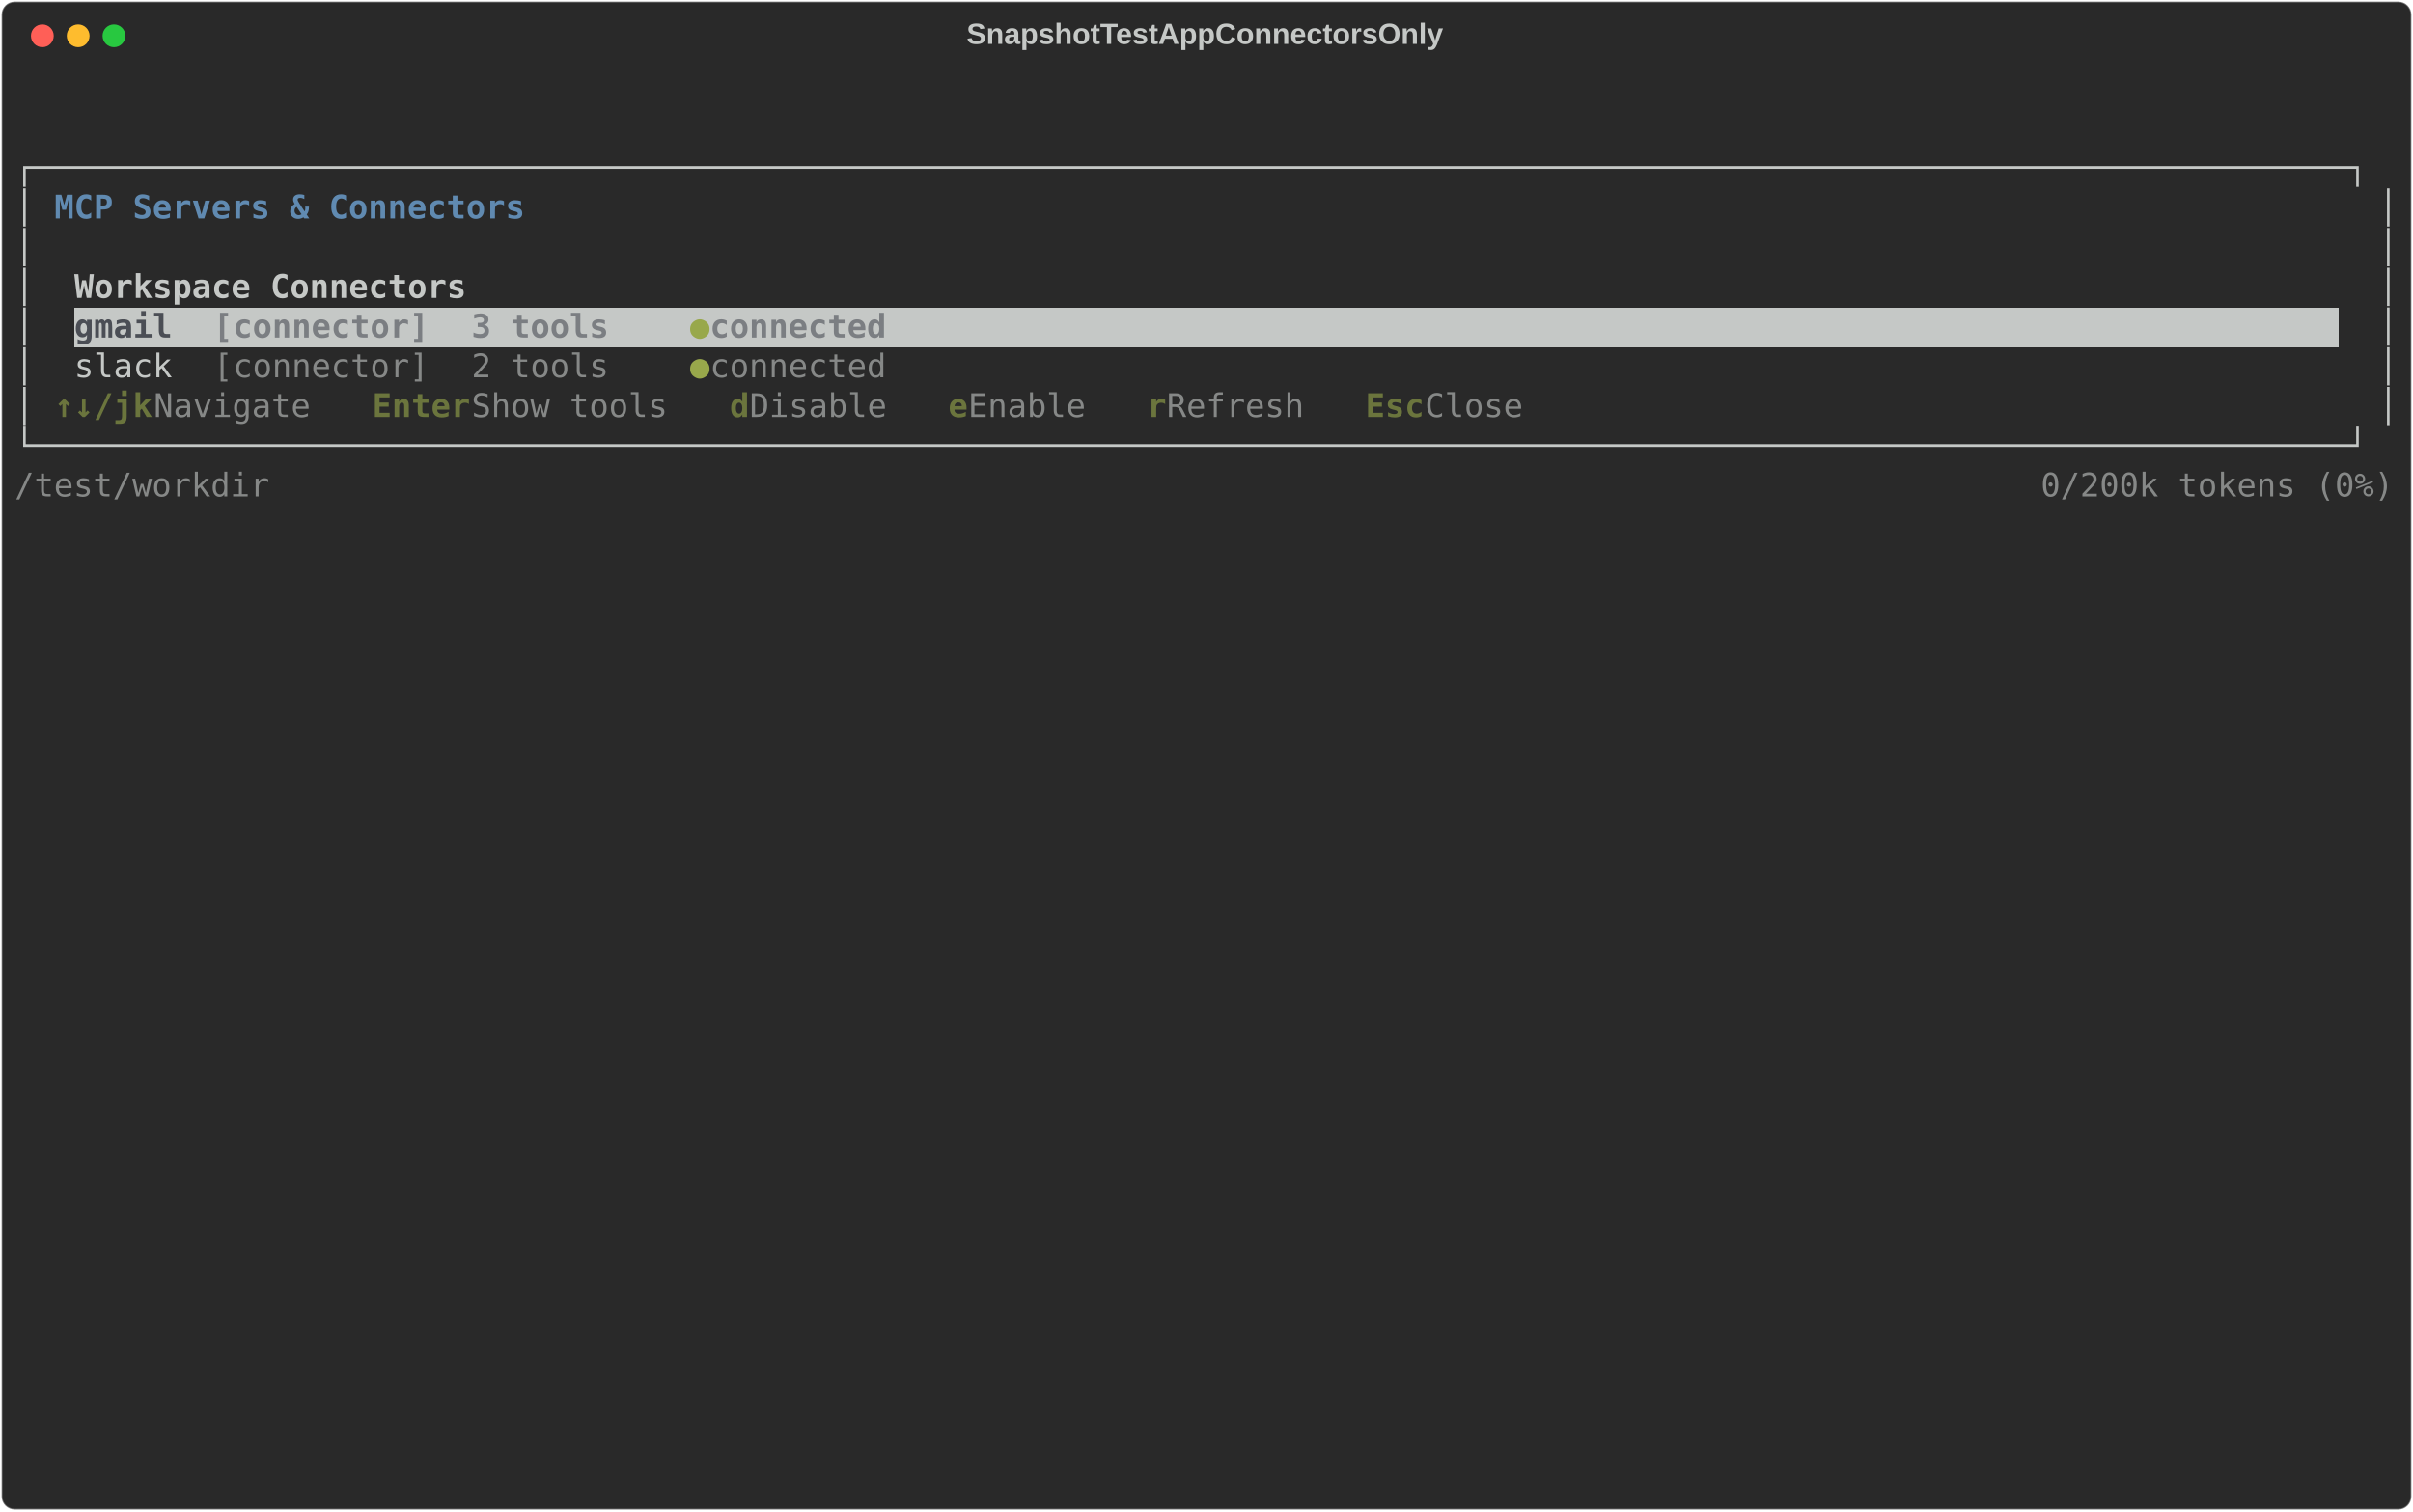
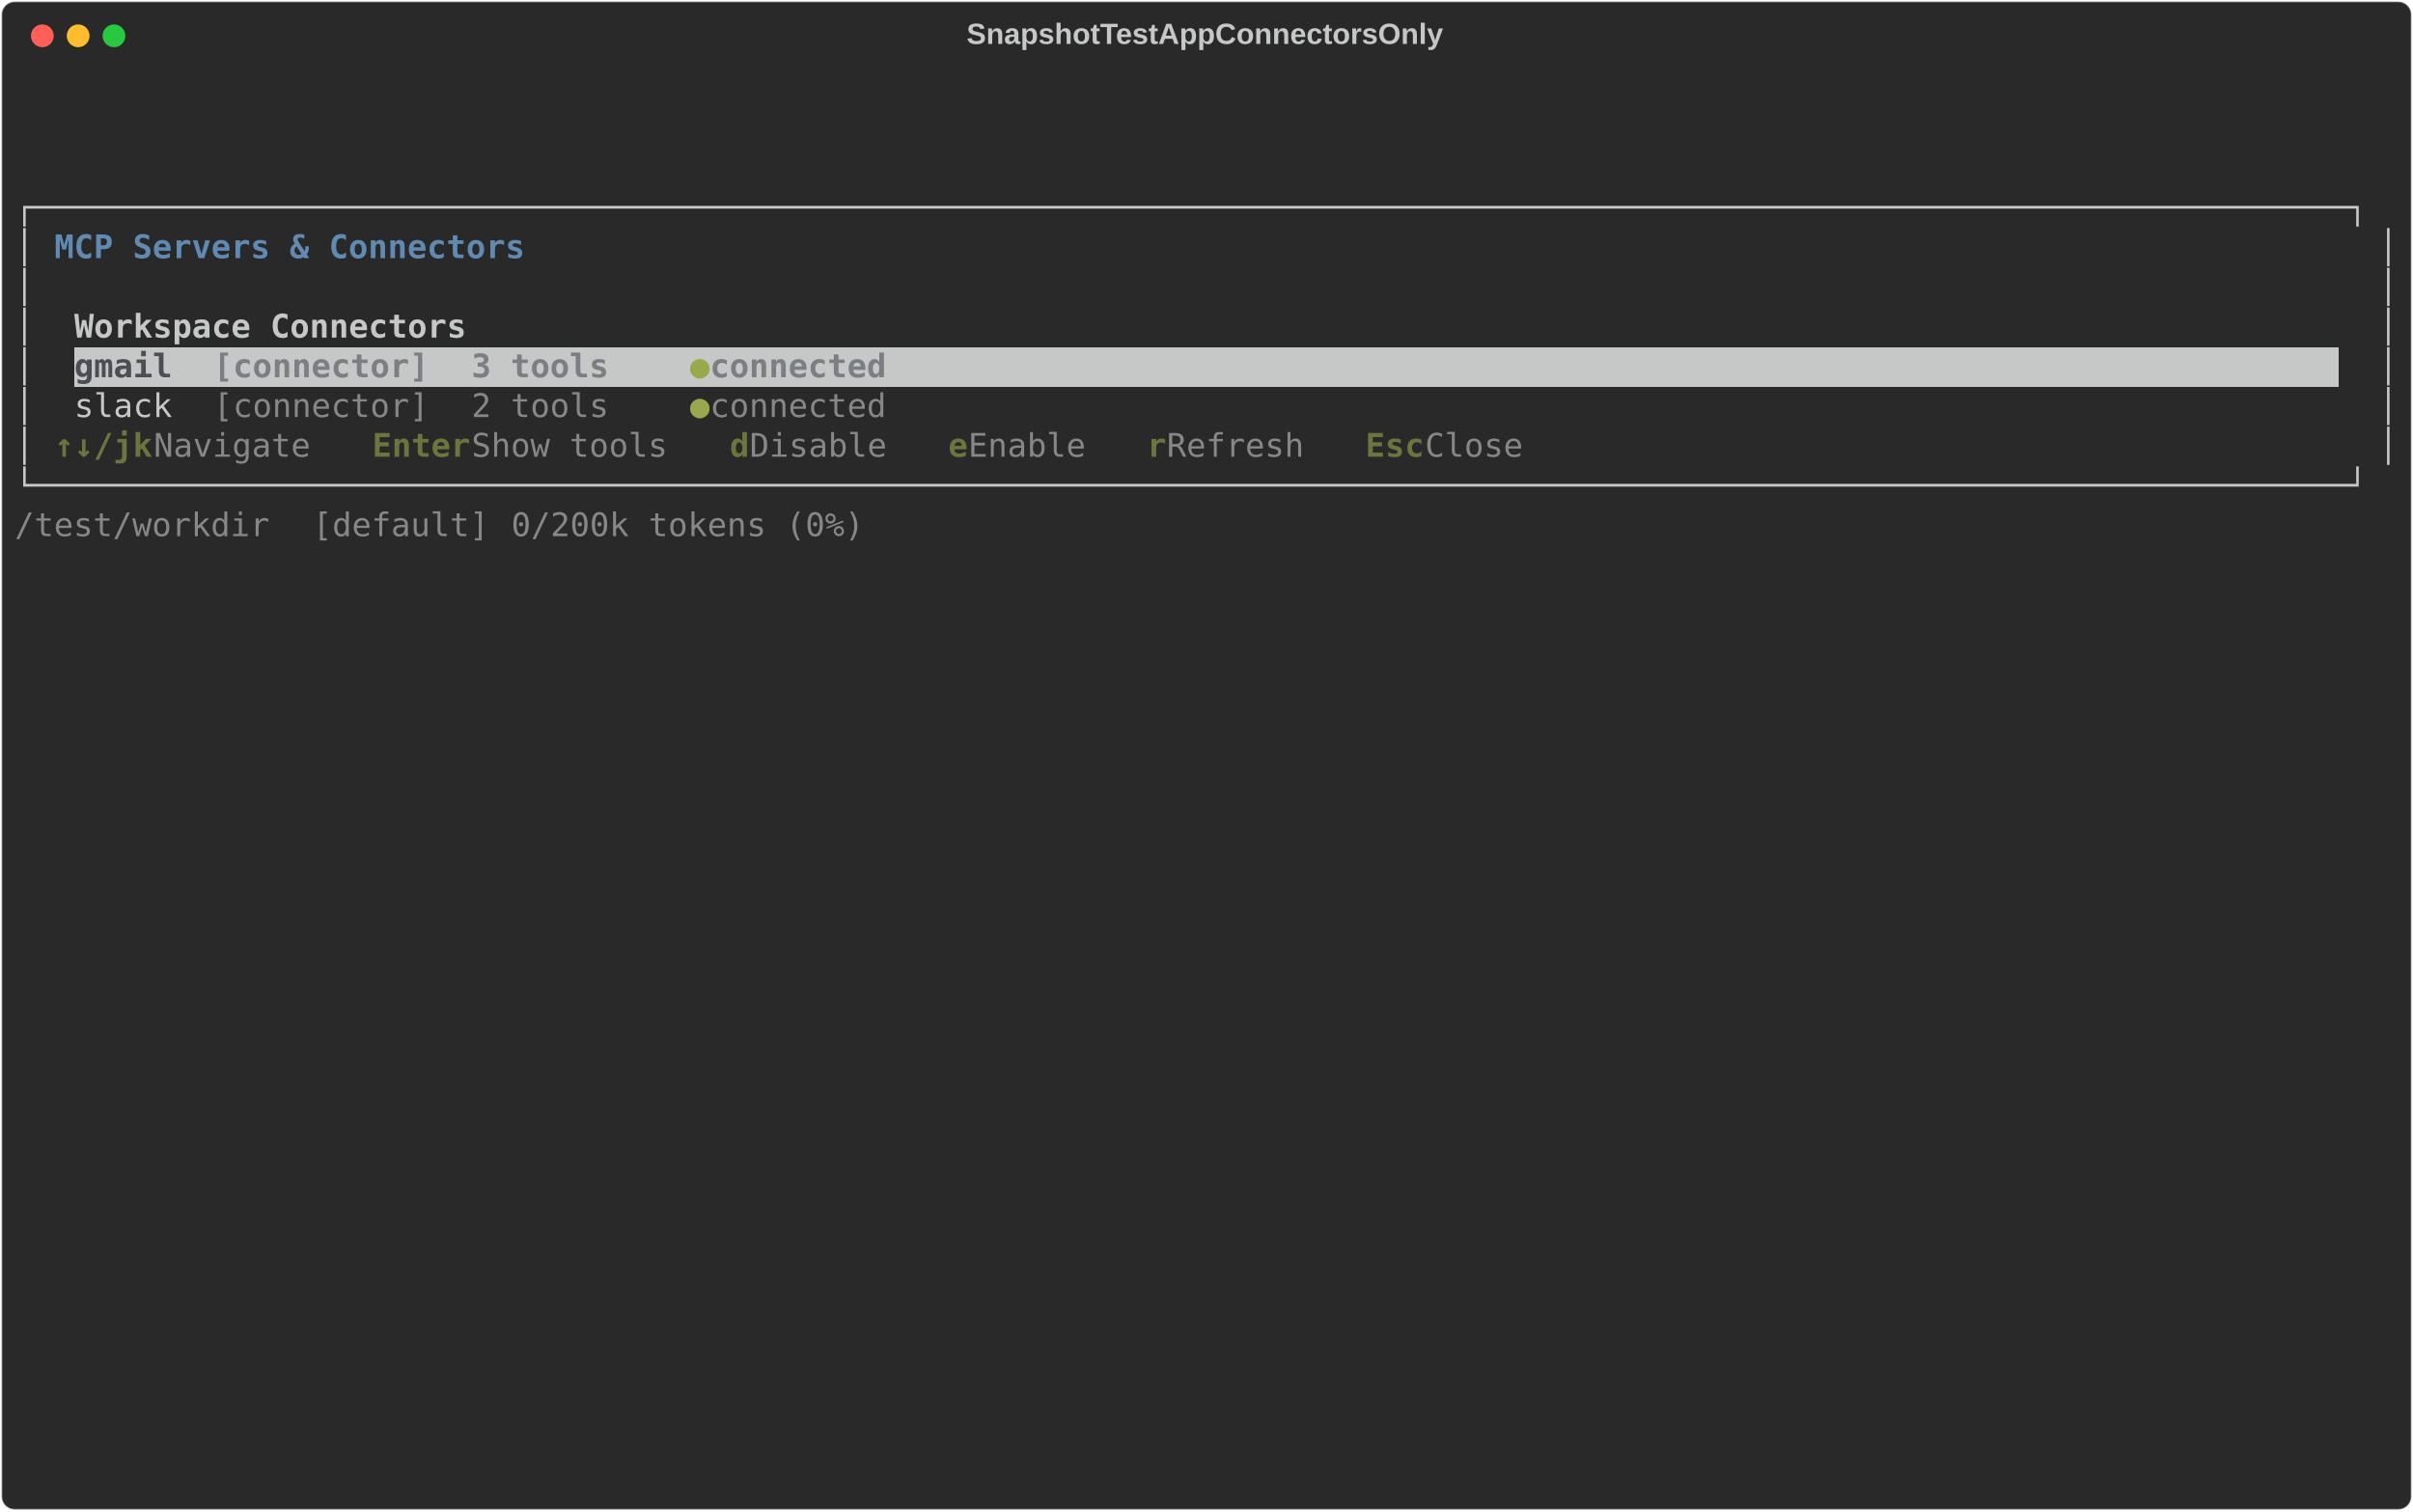
<svg xmlns="http://www.w3.org/2000/svg" class="rich-terminal" viewBox="0 0 1482 928.4">
  <style>

    @font-face {
        font-family: "Fira Code";
        src: local("FiraCode-Regular"),
                url("https://cdnjs.cloudflare.com/ajax/libs/firacode/6.2.0/woff2/FiraCode-Regular.woff2") format("woff2"),
                url("https://cdnjs.cloudflare.com/ajax/libs/firacode/6.2.0/woff/FiraCode-Regular.woff") format("woff");
        font-style: normal;
        font-weight: 400;
    }
    @font-face {
        font-family: "Fira Code";
        src: local("FiraCode-Bold"),
                url("https://cdnjs.cloudflare.com/ajax/libs/firacode/6.2.0/woff2/FiraCode-Bold.woff2") format("woff2"),
                url("https://cdnjs.cloudflare.com/ajax/libs/firacode/6.2.0/woff/FiraCode-Bold.woff") format("woff");
        font-style: bold;
        font-weight: 700;
    }

    .terminal-matrix {
        font-family: Fira Code, monospace;
        font-size: 20px;
        line-height: 24.4px;
        font-variant-east-asian: full-width;
    }

    .terminal-title {
        font-size: 18px;
        font-weight: bold;
        font-family: arial;
    }

    .terminal-r1 { fill: #c5c8c6 }
.terminal-r2 { fill: #608ab1;font-weight: bold }
.terminal-r3 { fill: #c5c8c6;font-weight: bold }
.terminal-r4 { fill: #4b4e55;font-weight: bold }
.terminal-r5 { fill: #7b7e82;font-weight: bold }
.terminal-r6 { fill: #98a84b;font-weight: bold }
.terminal-r7 { fill: #868887 }
.terminal-r8 { fill: #98a84b }
.terminal-r9 { fill: #6b753d;font-weight: bold }
    </style>
  <defs>
    <clipPath id="terminal-clip-terminal">
      <rect x="0" y="0" width="1463.0" height="877.4" />
    </clipPath>
    <clipPath id="terminal-line-0">
      <rect x="0" y="1.5" width="1464" height="24.65" />
    </clipPath>
    <clipPath id="terminal-line-1">
      <rect x="0" y="25.9" width="1464" height="24.65" />
    </clipPath>
    <clipPath id="terminal-line-2">
      <rect x="0" y="50.3" width="1464" height="24.65" />
    </clipPath>
    <clipPath id="terminal-line-3">
      <rect x="0" y="74.7" width="1464" height="24.65" />
    </clipPath>
    <clipPath id="terminal-line-4">
      <rect x="0" y="99.1" width="1464" height="24.65" />
    </clipPath>
    <clipPath id="terminal-line-5">
      <rect x="0" y="123.5" width="1464" height="24.65" />
    </clipPath>
    <clipPath id="terminal-line-6">
      <rect x="0" y="147.9" width="1464" height="24.65" />
    </clipPath>
    <clipPath id="terminal-line-7">
      <rect x="0" y="172.3" width="1464" height="24.65" />
    </clipPath>
    <clipPath id="terminal-line-8">
      <rect x="0" y="196.7" width="1464" height="24.65" />
    </clipPath>
    <clipPath id="terminal-line-9">
      <rect x="0" y="221.1" width="1464" height="24.65" />
    </clipPath>
    <clipPath id="terminal-line-10">
      <rect x="0" y="245.5" width="1464" height="24.65" />
    </clipPath>
    <clipPath id="terminal-line-11">
      <rect x="0" y="269.9" width="1464" height="24.65" />
    </clipPath>
    <clipPath id="terminal-line-12">
      <rect x="0" y="294.3" width="1464" height="24.65" />
    </clipPath>
    <clipPath id="terminal-line-13">
      <rect x="0" y="318.7" width="1464" height="24.65" />
    </clipPath>
    <clipPath id="terminal-line-14">
      <rect x="0" y="343.1" width="1464" height="24.65" />
    </clipPath>
    <clipPath id="terminal-line-15">
      <rect x="0" y="367.5" width="1464" height="24.65" />
    </clipPath>
    <clipPath id="terminal-line-16">
      <rect x="0" y="391.9" width="1464" height="24.65" />
    </clipPath>
    <clipPath id="terminal-line-17">
      <rect x="0" y="416.3" width="1464" height="24.65" />
    </clipPath>
    <clipPath id="terminal-line-18">
      <rect x="0" y="440.7" width="1464" height="24.65" />
    </clipPath>
    <clipPath id="terminal-line-19">
      <rect x="0" y="465.1" width="1464" height="24.65" />
    </clipPath>
    <clipPath id="terminal-line-20">
      <rect x="0" y="489.5" width="1464" height="24.65" />
    </clipPath>
    <clipPath id="terminal-line-21">
      <rect x="0" y="513.9" width="1464" height="24.65" />
    </clipPath>
    <clipPath id="terminal-line-22">
      <rect x="0" y="538.3" width="1464" height="24.65" />
    </clipPath>
    <clipPath id="terminal-line-23">
      <rect x="0" y="562.7" width="1464" height="24.65" />
    </clipPath>
    <clipPath id="terminal-line-24">
      <rect x="0" y="587.1" width="1464" height="24.65" />
    </clipPath>
    <clipPath id="terminal-line-25">
      <rect x="0" y="611.5" width="1464" height="24.65" />
    </clipPath>
    <clipPath id="terminal-line-26">
      <rect x="0" y="635.9" width="1464" height="24.65" />
    </clipPath>
    <clipPath id="terminal-line-27">
      <rect x="0" y="660.3" width="1464" height="24.65" />
    </clipPath>
    <clipPath id="terminal-line-28">
      <rect x="0" y="684.7" width="1464" height="24.65" />
    </clipPath>
    <clipPath id="terminal-line-29">
      <rect x="0" y="709.1" width="1464" height="24.65" />
    </clipPath>
    <clipPath id="terminal-line-30">
      <rect x="0" y="733.5" width="1464" height="24.65" />
    </clipPath>
    <clipPath id="terminal-line-31">
      <rect x="0" y="757.9" width="1464" height="24.65" />
    </clipPath>
    <clipPath id="terminal-line-32">
      <rect x="0" y="782.3" width="1464" height="24.65" />
    </clipPath>
    <clipPath id="terminal-line-33">
      <rect x="0" y="806.7" width="1464" height="24.65" />
    </clipPath>
    <clipPath id="terminal-line-34">
      <rect x="0" y="831.1" width="1464" height="24.65" />
    </clipPath>
  </defs>
  <rect fill="#292929" stroke="rgba(255,255,255,0.35)" stroke-width="1" x="1" y="1" width="1480" height="926.4" rx="8" />
  <text class="terminal-title" fill="#c5c8c6" text-anchor="middle" x="740" y="27">SnapshotTestAppConnectorsOnly</text>
  <g transform="translate(26,22)">
    <circle cx="0" cy="0" r="7" fill="#ff5f57" />
    <circle cx="22" cy="0" r="7" fill="#febc2e" />
    <circle cx="44" cy="0" r="7" fill="#28c840" />
  </g>
  <g transform="translate(9, 41)" clip-path="url(#terminal-clip-terminal)">
-     <rect fill="#c5c8c6" x="36.6" y="147.9" width="85.4" height="24.65" shape-rendering="crispEdges" />
-     <rect fill="#c5c8c6" x="122" y="147.9" width="158.6" height="24.65" shape-rendering="crispEdges" />
-     <rect fill="#c5c8c6" x="280.6" y="147.9" width="109.8" height="24.65" shape-rendering="crispEdges" />
-     <rect fill="#c5c8c6" x="390.4" y="147.9" width="24.4" height="24.65" shape-rendering="crispEdges" />
-     <rect fill="#c5c8c6" x="414.8" y="147.9" width="12.2" height="24.65" shape-rendering="crispEdges" />
-     <rect fill="#c5c8c6" x="427" y="147.9" width="122" height="24.65" shape-rendering="crispEdges" />
-     <rect fill="#c5c8c6" x="549" y="147.9" width="878.4" height="24.65" shape-rendering="crispEdges" />
+     <rect fill="#c5c8c6" x="36.6" y="172.3" width="85.4" height="24.65" shape-rendering="crispEdges" />
+     <rect fill="#c5c8c6" x="122" y="172.3" width="158.6" height="24.65" shape-rendering="crispEdges" />
+     <rect fill="#c5c8c6" x="280.6" y="172.3" width="109.8" height="24.65" shape-rendering="crispEdges" />
+     <rect fill="#c5c8c6" x="390.4" y="172.3" width="24.4" height="24.65" shape-rendering="crispEdges" />
+     <rect fill="#c5c8c6" x="414.8" y="172.3" width="12.2" height="24.65" shape-rendering="crispEdges" />
+     <rect fill="#c5c8c6" x="427" y="172.3" width="122" height="24.65" shape-rendering="crispEdges" />
+     <rect fill="#c5c8c6" x="549" y="172.3" width="878.4" height="24.65" shape-rendering="crispEdges" />
    <g class="terminal-matrix">
      <text class="terminal-r1" x="1464" y="20" textLength="12.2" clip-path="url(#terminal-line-0)">
</text>
      <text class="terminal-r1" x="1464" y="44.4" textLength="12.2" clip-path="url(#terminal-line-1)">
</text>
-       <text class="terminal-r1" x="0" y="68.8" textLength="1464" clip-path="url(#terminal-line-2)">┌──────────────────────────────────────────────────────────────────────────────────────────────────────────────────────┐</text>
      <text class="terminal-r1" x="1464" y="68.8" textLength="12.2" clip-path="url(#terminal-line-2)">
</text>
-       <text class="terminal-r1" x="0" y="93.2" textLength="12.2" clip-path="url(#terminal-line-3)">│</text>
-       <text class="terminal-r2" x="24.4" y="93.2" textLength="292.8" clip-path="url(#terminal-line-3)">MCP Servers &amp; Connectors</text>
-       <text class="terminal-r1" x="1451.8" y="93.2" textLength="12.2" clip-path="url(#terminal-line-3)">│</text>
+       <text class="terminal-r1" x="0" y="93.2" textLength="1464" clip-path="url(#terminal-line-3)">┌──────────────────────────────────────────────────────────────────────────────────────────────────────────────────────┐</text>
      <text class="terminal-r1" x="1464" y="93.2" textLength="12.2" clip-path="url(#terminal-line-3)">
</text>
      <text class="terminal-r1" x="0" y="117.6" textLength="12.2" clip-path="url(#terminal-line-4)">│</text>
+       <text class="terminal-r2" x="24.4" y="117.6" textLength="292.8" clip-path="url(#terminal-line-4)">MCP Servers &amp; Connectors</text>
      <text class="terminal-r1" x="1451.8" y="117.6" textLength="12.2" clip-path="url(#terminal-line-4)">│</text>
      <text class="terminal-r1" x="1464" y="117.6" textLength="12.2" clip-path="url(#terminal-line-4)">
</text>
      <text class="terminal-r1" x="0" y="142" textLength="12.2" clip-path="url(#terminal-line-5)">│</text>
-       <text class="terminal-r3" x="36.6" y="142" textLength="244" clip-path="url(#terminal-line-5)">Workspace Connectors</text>
      <text class="terminal-r1" x="1451.8" y="142" textLength="12.2" clip-path="url(#terminal-line-5)">│</text>
      <text class="terminal-r1" x="1464" y="142" textLength="12.2" clip-path="url(#terminal-line-5)">
</text>
      <text class="terminal-r1" x="0" y="166.4" textLength="12.2" clip-path="url(#terminal-line-6)">│</text>
-       <text class="terminal-r4" x="36.6" y="166.4" textLength="85.4" clip-path="url(#terminal-line-6)">  gmail</text>
-       <text class="terminal-r5" x="122" y="166.4" textLength="158.6" clip-path="url(#terminal-line-6)">  [connector]</text>
-       <text class="terminal-r5" x="280.6" y="166.4" textLength="109.8" clip-path="url(#terminal-line-6)">  3 tools</text>
-       <text class="terminal-r6" x="414.8" y="166.4" textLength="12.2" clip-path="url(#terminal-line-6)">●</text>
-       <text class="terminal-r5" x="427" y="166.4" textLength="122" clip-path="url(#terminal-line-6)"> connected</text>
+       <text class="terminal-r3" x="36.6" y="166.4" textLength="244" clip-path="url(#terminal-line-6)">Workspace Connectors</text>
      <text class="terminal-r1" x="1451.8" y="166.4" textLength="12.2" clip-path="url(#terminal-line-6)">│</text>
      <text class="terminal-r1" x="1464" y="166.4" textLength="12.2" clip-path="url(#terminal-line-6)">
</text>
      <text class="terminal-r1" x="0" y="190.8" textLength="12.2" clip-path="url(#terminal-line-7)">│</text>
-       <text class="terminal-r1" x="36.6" y="190.8" textLength="85.4" clip-path="url(#terminal-line-7)">  slack</text>
-       <text class="terminal-r7" x="122" y="190.8" textLength="158.6" clip-path="url(#terminal-line-7)">  [connector]</text>
-       <text class="terminal-r7" x="280.6" y="190.8" textLength="109.8" clip-path="url(#terminal-line-7)">  2 tools</text>
-       <text class="terminal-r8" x="414.8" y="190.8" textLength="12.2" clip-path="url(#terminal-line-7)">●</text>
-       <text class="terminal-r7" x="427" y="190.8" textLength="122" clip-path="url(#terminal-line-7)"> connected</text>
+       <text class="terminal-r4" x="36.6" y="190.8" textLength="85.4" clip-path="url(#terminal-line-7)">  gmail</text>
+       <text class="terminal-r5" x="122" y="190.8" textLength="158.6" clip-path="url(#terminal-line-7)">  [connector]</text>
+       <text class="terminal-r5" x="280.6" y="190.8" textLength="109.8" clip-path="url(#terminal-line-7)">  3 tools</text>
+       <text class="terminal-r6" x="414.8" y="190.8" textLength="12.2" clip-path="url(#terminal-line-7)">●</text>
+       <text class="terminal-r5" x="427" y="190.8" textLength="122" clip-path="url(#terminal-line-7)"> connected</text>
      <text class="terminal-r1" x="1451.8" y="190.8" textLength="12.2" clip-path="url(#terminal-line-7)">│</text>
      <text class="terminal-r1" x="1464" y="190.8" textLength="12.2" clip-path="url(#terminal-line-7)">
</text>
      <text class="terminal-r1" x="0" y="215.2" textLength="12.2" clip-path="url(#terminal-line-8)">│</text>
-       <text class="terminal-r9" x="24.4" y="215.2" textLength="61" clip-path="url(#terminal-line-8)">↑↓/jk</text>
-       <text class="terminal-r7" x="85.4" y="215.2" textLength="134.2" clip-path="url(#terminal-line-8)"> Navigate  </text>
-       <text class="terminal-r9" x="219.6" y="215.2" textLength="61" clip-path="url(#terminal-line-8)">Enter</text>
-       <text class="terminal-r7" x="280.6" y="215.2" textLength="158.6" clip-path="url(#terminal-line-8)"> Show tools  </text>
-       <text class="terminal-r9" x="439.2" y="215.2" textLength="12.2" clip-path="url(#terminal-line-8)">d</text>
-       <text class="terminal-r7" x="451.4" y="215.2" textLength="122" clip-path="url(#terminal-line-8)"> Disable  </text>
-       <text class="terminal-r9" x="573.4" y="215.2" textLength="12.2" clip-path="url(#terminal-line-8)">e</text>
-       <text class="terminal-r7" x="585.6" y="215.2" textLength="109.8" clip-path="url(#terminal-line-8)"> Enable  </text>
-       <text class="terminal-r9" x="695.4" y="215.2" textLength="12.2" clip-path="url(#terminal-line-8)">r</text>
-       <text class="terminal-r7" x="707.6" y="215.2" textLength="122" clip-path="url(#terminal-line-8)"> Refresh  </text>
-       <text class="terminal-r9" x="829.6" y="215.2" textLength="36.6" clip-path="url(#terminal-line-8)">Esc</text>
-       <text class="terminal-r7" x="866.2" y="215.2" textLength="73.2" clip-path="url(#terminal-line-8)"> Close</text>
+       <text class="terminal-r1" x="36.6" y="215.2" textLength="85.4" clip-path="url(#terminal-line-8)">  slack</text>
+       <text class="terminal-r7" x="122" y="215.2" textLength="158.6" clip-path="url(#terminal-line-8)">  [connector]</text>
+       <text class="terminal-r7" x="280.6" y="215.2" textLength="109.8" clip-path="url(#terminal-line-8)">  2 tools</text>
+       <text class="terminal-r8" x="414.8" y="215.2" textLength="12.2" clip-path="url(#terminal-line-8)">●</text>
+       <text class="terminal-r7" x="427" y="215.2" textLength="122" clip-path="url(#terminal-line-8)"> connected</text>
      <text class="terminal-r1" x="1451.8" y="215.2" textLength="12.2" clip-path="url(#terminal-line-8)">│</text>
      <text class="terminal-r1" x="1464" y="215.2" textLength="12.2" clip-path="url(#terminal-line-8)">
</text>
-       <text class="terminal-r1" x="0" y="239.6" textLength="1464" clip-path="url(#terminal-line-9)">└──────────────────────────────────────────────────────────────────────────────────────────────────────────────────────┘</text>
+       <text class="terminal-r1" x="0" y="239.6" textLength="12.2" clip-path="url(#terminal-line-9)">│</text>
+       <text class="terminal-r9" x="24.4" y="239.6" textLength="61" clip-path="url(#terminal-line-9)">↑↓/jk</text>
+       <text class="terminal-r7" x="85.4" y="239.6" textLength="134.2" clip-path="url(#terminal-line-9)"> Navigate  </text>
+       <text class="terminal-r9" x="219.6" y="239.6" textLength="61" clip-path="url(#terminal-line-9)">Enter</text>
+       <text class="terminal-r7" x="280.6" y="239.6" textLength="158.6" clip-path="url(#terminal-line-9)"> Show tools  </text>
+       <text class="terminal-r9" x="439.2" y="239.6" textLength="12.2" clip-path="url(#terminal-line-9)">d</text>
+       <text class="terminal-r7" x="451.4" y="239.6" textLength="122" clip-path="url(#terminal-line-9)"> Disable  </text>
+       <text class="terminal-r9" x="573.4" y="239.6" textLength="12.2" clip-path="url(#terminal-line-9)">e</text>
+       <text class="terminal-r7" x="585.6" y="239.6" textLength="109.8" clip-path="url(#terminal-line-9)"> Enable  </text>
+       <text class="terminal-r9" x="695.4" y="239.6" textLength="12.2" clip-path="url(#terminal-line-9)">r</text>
+       <text class="terminal-r7" x="707.6" y="239.6" textLength="122" clip-path="url(#terminal-line-9)"> Refresh  </text>
+       <text class="terminal-r9" x="829.6" y="239.6" textLength="36.6" clip-path="url(#terminal-line-9)">Esc</text>
+       <text class="terminal-r7" x="866.2" y="239.6" textLength="73.2" clip-path="url(#terminal-line-9)"> Close</text>
+       <text class="terminal-r1" x="1451.8" y="239.6" textLength="12.2" clip-path="url(#terminal-line-9)">│</text>
      <text class="terminal-r1" x="1464" y="239.6" textLength="12.2" clip-path="url(#terminal-line-9)">
</text>
-       <text class="terminal-r7" x="0" y="264" textLength="158.6" clip-path="url(#terminal-line-10)">/test/workdir</text>
-       <text class="terminal-r7" x="1244.4" y="264" textLength="219.6" clip-path="url(#terminal-line-10)">0/200k tokens (0%)</text>
+       <text class="terminal-r1" x="0" y="264" textLength="1464" clip-path="url(#terminal-line-10)">└──────────────────────────────────────────────────────────────────────────────────────────────────────────────────────┘</text>
      <text class="terminal-r1" x="1464" y="264" textLength="12.2" clip-path="url(#terminal-line-10)">
</text>
+       <text class="terminal-r7" x="0" y="288.4" textLength="158.6" clip-path="url(#terminal-line-11)">/test/workdir</text>
+       <text class="terminal-r7" x="183" y="288.4" textLength="109.8" clip-path="url(#terminal-line-11)">[default]</text>
+       <text class="terminal-r7" x="305" y="288.4" textLength="219.6" clip-path="url(#terminal-line-11)">0/200k tokens (0%)</text>
      <text class="terminal-r1" x="1464" y="288.4" textLength="12.2" clip-path="url(#terminal-line-11)">
</text>
      <text class="terminal-r1" x="1464" y="312.8" textLength="12.2" clip-path="url(#terminal-line-12)">
</text>
      <text class="terminal-r1" x="1464" y="337.2" textLength="12.2" clip-path="url(#terminal-line-13)">
</text>
      <text class="terminal-r1" x="1464" y="361.6" textLength="12.2" clip-path="url(#terminal-line-14)">
</text>
      <text class="terminal-r1" x="1464" y="386" textLength="12.2" clip-path="url(#terminal-line-15)">
</text>
      <text class="terminal-r1" x="1464" y="410.4" textLength="12.2" clip-path="url(#terminal-line-16)">
</text>
      <text class="terminal-r1" x="1464" y="434.8" textLength="12.2" clip-path="url(#terminal-line-17)">
</text>
      <text class="terminal-r1" x="1464" y="459.2" textLength="12.2" clip-path="url(#terminal-line-18)">
</text>
      <text class="terminal-r1" x="1464" y="483.6" textLength="12.2" clip-path="url(#terminal-line-19)">
</text>
      <text class="terminal-r1" x="1464" y="508" textLength="12.2" clip-path="url(#terminal-line-20)">
</text>
      <text class="terminal-r1" x="1464" y="532.4" textLength="12.2" clip-path="url(#terminal-line-21)">
</text>
      <text class="terminal-r1" x="1464" y="556.8" textLength="12.2" clip-path="url(#terminal-line-22)">
</text>
      <text class="terminal-r1" x="1464" y="581.2" textLength="12.2" clip-path="url(#terminal-line-23)">
</text>
      <text class="terminal-r1" x="1464" y="605.6" textLength="12.2" clip-path="url(#terminal-line-24)">
</text>
      <text class="terminal-r1" x="1464" y="630" textLength="12.2" clip-path="url(#terminal-line-25)">
</text>
      <text class="terminal-r1" x="1464" y="654.4" textLength="12.2" clip-path="url(#terminal-line-26)">
</text>
      <text class="terminal-r1" x="1464" y="678.8" textLength="12.2" clip-path="url(#terminal-line-27)">
</text>
      <text class="terminal-r1" x="1464" y="703.2" textLength="12.2" clip-path="url(#terminal-line-28)">
</text>
      <text class="terminal-r1" x="1464" y="727.6" textLength="12.2" clip-path="url(#terminal-line-29)">
</text>
      <text class="terminal-r1" x="1464" y="752" textLength="12.2" clip-path="url(#terminal-line-30)">
</text>
      <text class="terminal-r1" x="1464" y="776.4" textLength="12.2" clip-path="url(#terminal-line-31)">
</text>
      <text class="terminal-r1" x="1464" y="800.8" textLength="12.2" clip-path="url(#terminal-line-32)">
</text>
      <text class="terminal-r1" x="1464" y="825.2" textLength="12.2" clip-path="url(#terminal-line-33)">
</text>
      <text class="terminal-r1" x="1464" y="849.6" textLength="12.2" clip-path="url(#terminal-line-34)">
</text>
    </g>
  </g>
</svg>
